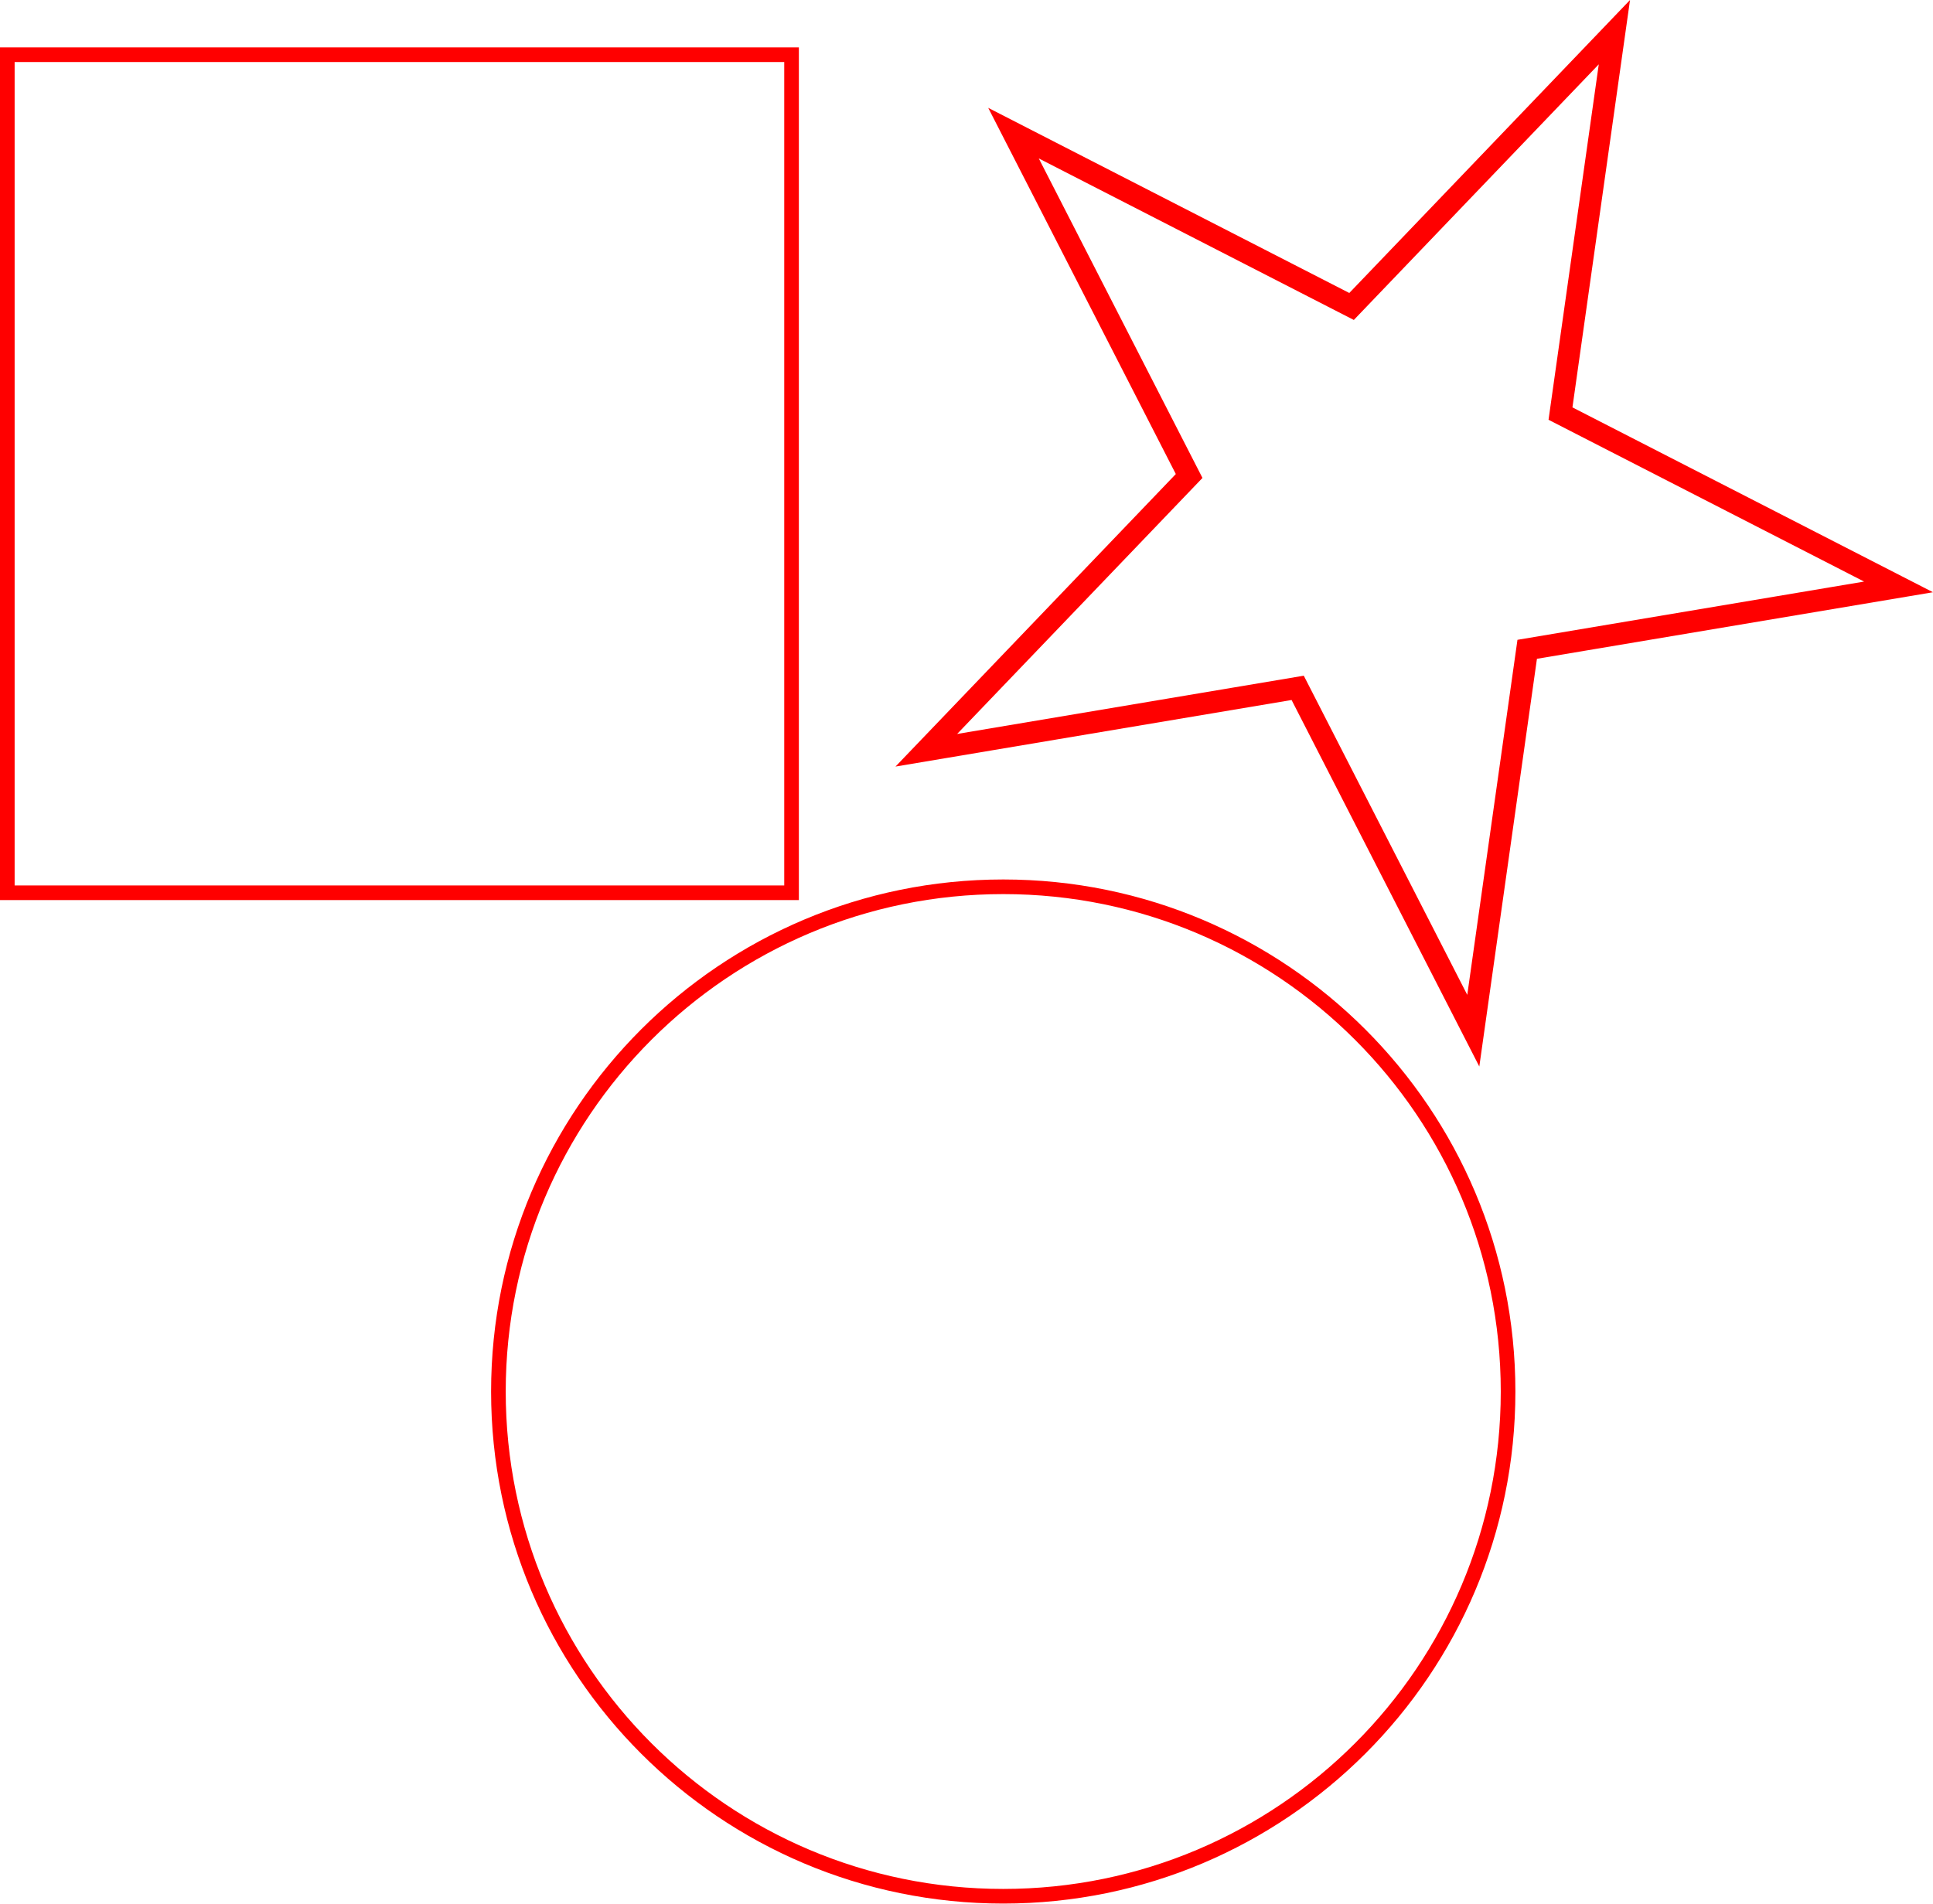
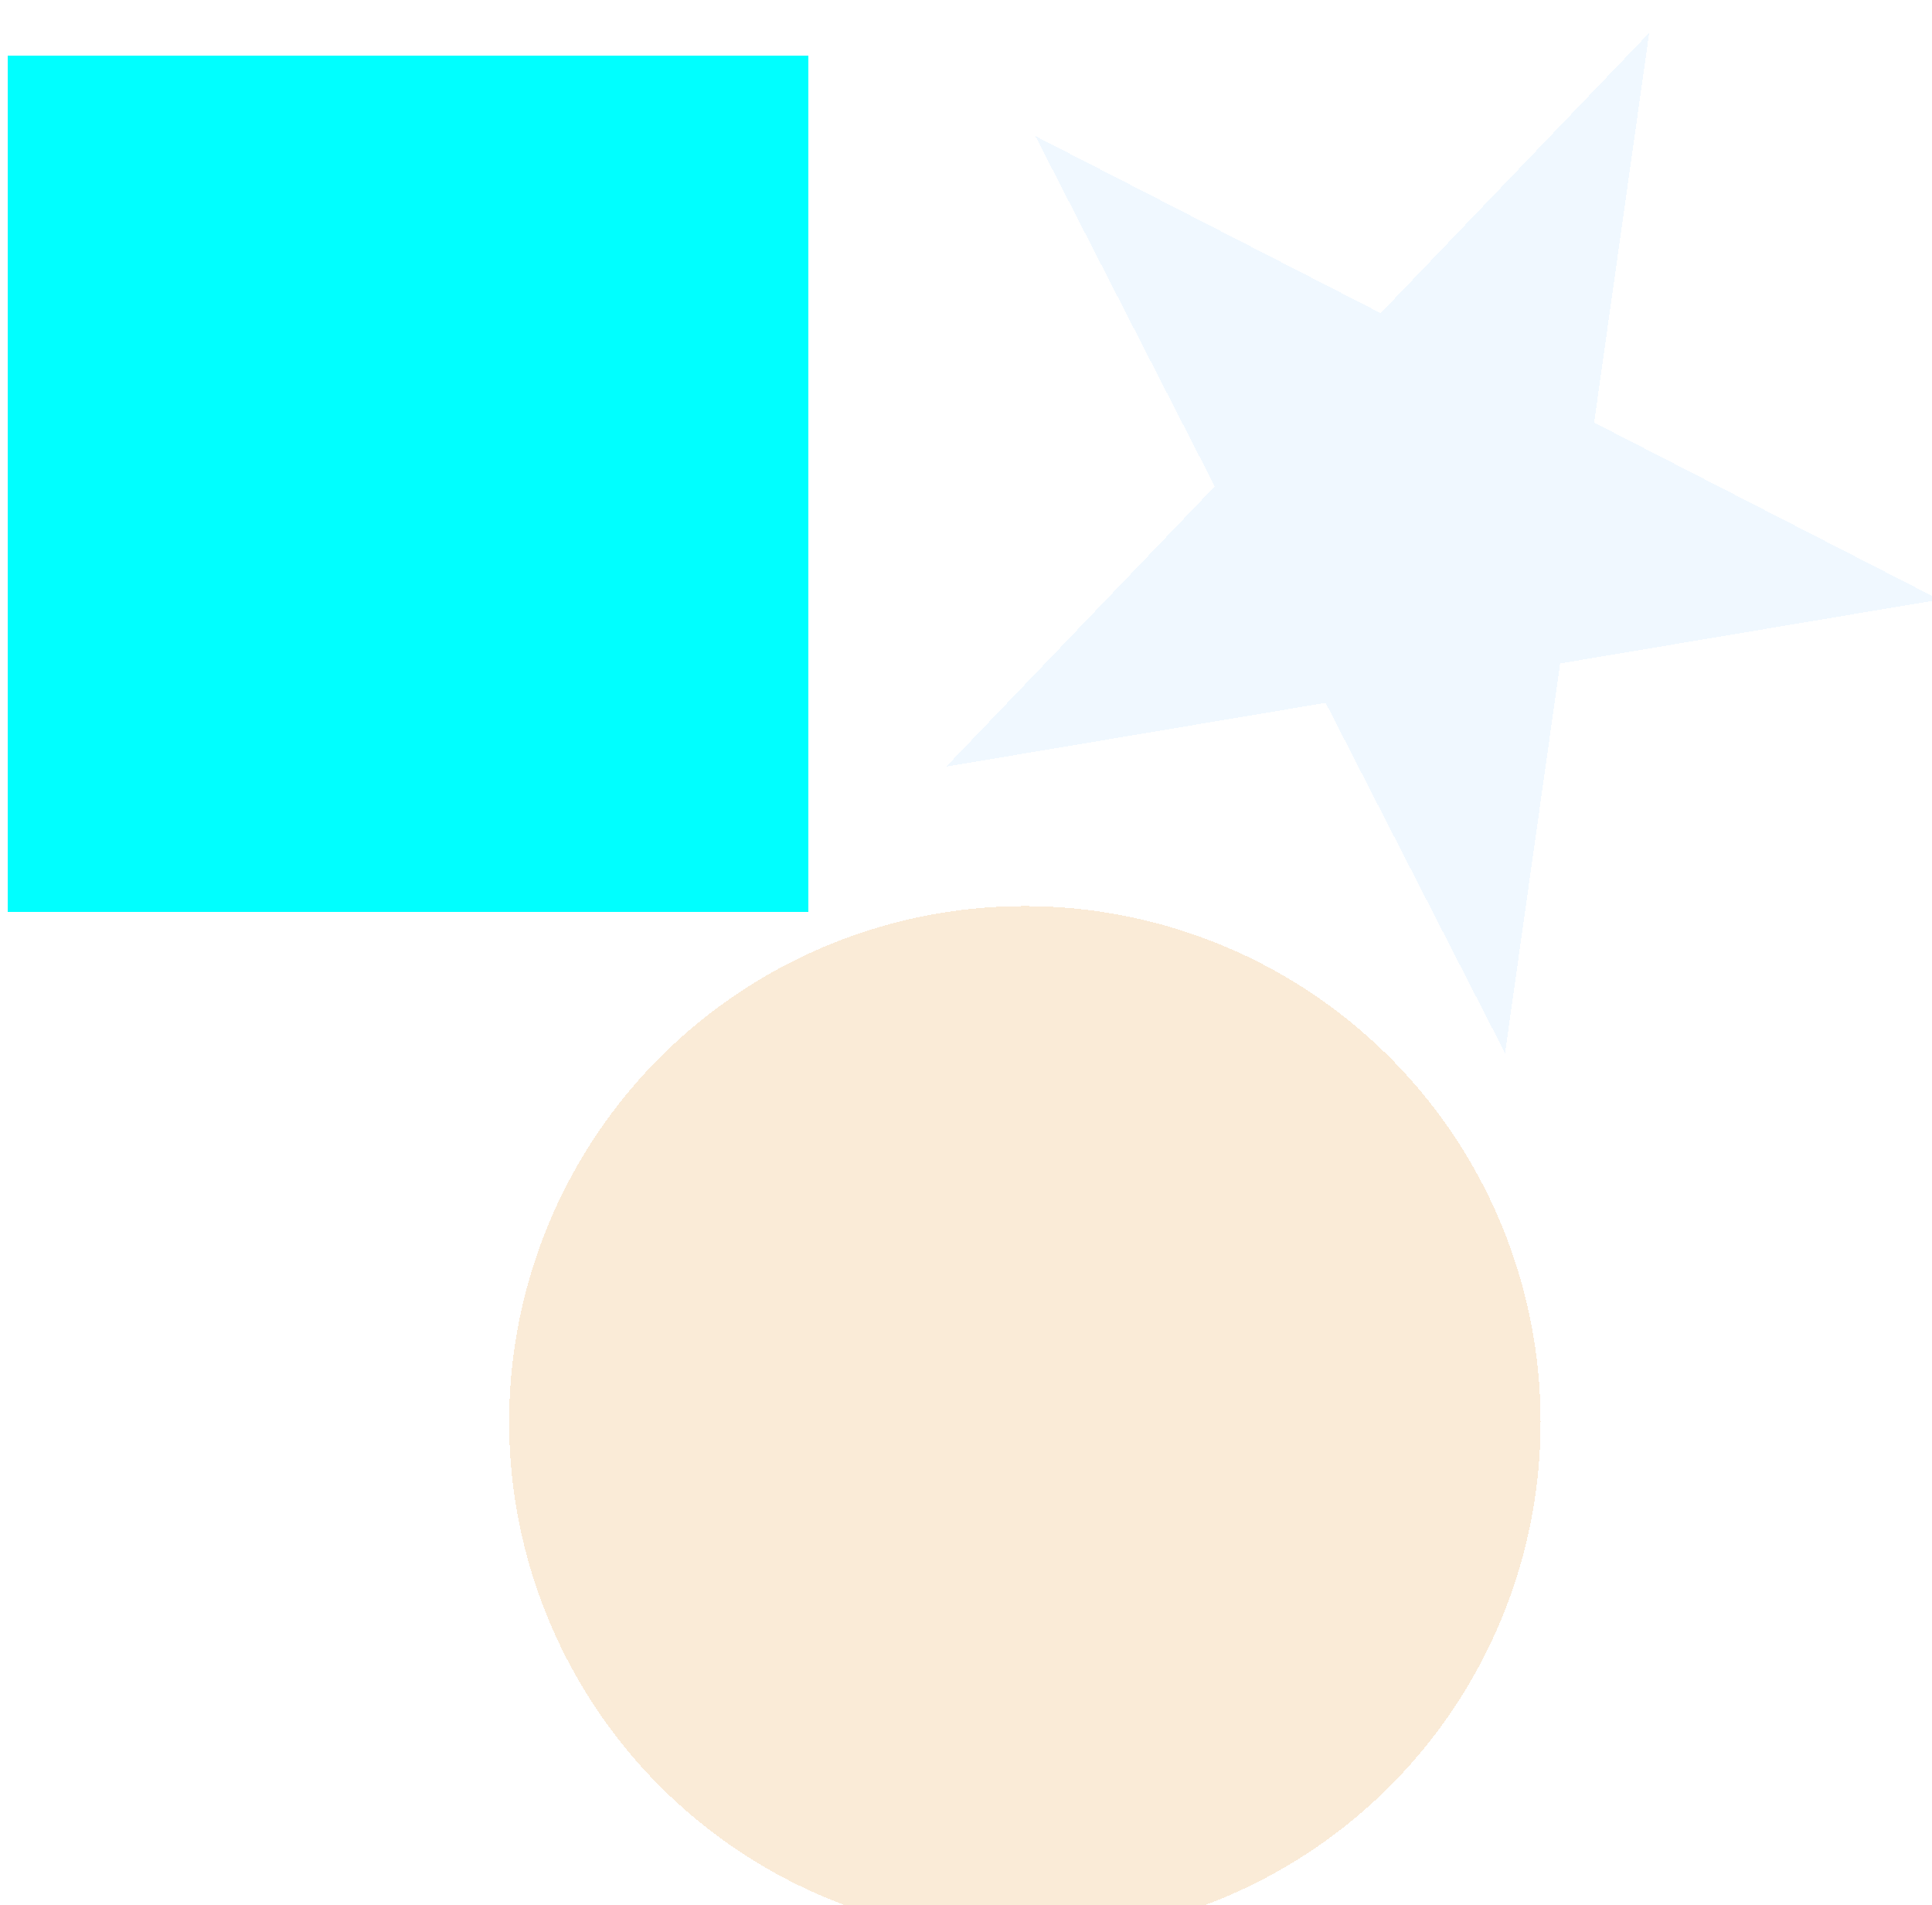
- <svg xmlns="http://www.w3.org/2000/svg" id="Layer_2" viewBox="0 0 264.26 260.289">
-   <defs>
-     <style>
-       .cls-1 {
-         stroke-width: 2px;
-       }
- 
-       .cls-1, .cls-2 {
-         fill: none;
-         stroke: red;
-         stroke-miterlimit: 10;
-       }
- 
-       .cls-2 {
-         stroke-width: 3px;
-       }
-     </style>
-   </defs>
-   <g id="Layer_1-2" data-name="Layer_1">
-     <circle class="cls-1" cx="137.153" cy="190.273" r="69.016" />
-     <polygon class="cls-2" points="201.413 140.935 177.406 94.055 126.635 102.589 162.567 65.086 138.556 18.206 184.772 41.906 220.704 4.398 213.334 56.552 259.55 80.252 208.783 88.785 201.413 140.935" />
-     <rect class="cls-1" x="1" y="7.482" width="107.214" height="114.593" />
+ <svg xmlns="http://www.w3.org/2000/svg" baseProfile="tiny" height="100%" shape-rendering="crispEdges" version="1.2" width="100%">
+   <defs />
+   <g>
+     <path d="M 201.413 140.935 L 177.406 94.055 L 126.635 102.589 L 162.567 65.086 L 138.556 18.206 L 184.772 41.906 L 220.704 4.398 L 213.334 56.552 L 259.55 80.252 L 208.783 88.785 L 201.413 140.935 L 201.413 140.935" fill="#F0F8FF" stroke="none" stroke-width="2" />
+     <path d="M 68.137 190.273 L 68.144 189.265 L 68.166 188.256 L 68.203 187.249 L 68.255 186.241 L 68.321 185.235 L 68.402 184.23 L 68.498 183.226 L 68.608 182.224 L 68.733 181.223 L 68.872 180.224 L 69.027 179.228 L 69.195 178.233 L 69.378 177.242 L 69.576 176.253 L 69.788 175.267 L 70.015 174.284 L 70.255 173.305 L 70.51 172.329 L 70.78 171.357 L 71.063 170.39 L 71.361 169.426 L 71.672 168.467 L 71.998 167.512 L 72.338 166.563 L 72.691 165.618 L 73.058 164.679 L 73.439 163.745 L 73.833 162.817 L 74.241 161.895 L 74.663 160.979 L 75.097 160.069 L 75.545 159.165 L 76.006 158.268 L 76.481 157.378 L 76.968 156.495 L 77.468 155.62 L 77.98 154.751 L 78.506 153.89 L 79.044 153.037 L 79.594 152.192 L 80.156 151.355 L 80.731 150.527 L 81.318 149.706 L 81.917 148.895 L 82.527 148.092 L 83.149 147.299 L 83.783 146.514 L 84.428 145.739 L 85.084 144.973 L 85.752 144.217 L 86.43 143.471 L 87.119 142.735 L 87.819 142.009 L 88.53 141.293 L 89.251 140.588 L 89.982 139.894 L 90.723 139.21 L 91.474 138.537 L 92.235 137.875 L 93.005 137.224 L 93.785 136.585 L 94.574 135.957 L 95.372 135.34 L 96.18 134.736 L 96.995 134.143 L 97.82 133.562 L 98.653 132.994 L 99.494 132.437 L 100.343 131.893 L 101.2 131.361 L 102.064 130.842 L 102.937 130.336 L 103.816 129.842 L 104.702 129.362 L 105.596 128.894 L 106.496 128.44 L 107.403 127.998 L 108.316 127.57 L 109.235 127.156 L 110.161 126.754 L 111.092 126.367 L 112.028 125.993 L 112.97 125.633 L 113.917 125.286 L 114.869 124.954 L 115.826 124.635 L 116.787 124.33 L 117.753 124.04 L 118.723 123.763 L 119.697 123.501 L 120.674 123.253 L 121.655 123.02 L 122.639 122.8 L 123.627 122.595 L 124.617 122.405 L 125.61 122.229 L 126.606 122.068 L 127.603 121.921 L 128.603 121.789 L 129.605 121.671 L 130.608 121.568 L 131.612 121.48 L 132.618 121.406 L 133.625 121.347 L 134.632 121.303 L 135.64 121.274 L 136.649 121.259 L 137.657 121.259 L 138.666 121.274 L 139.674 121.303 L 140.681 121.347 L 141.688 121.406 L 142.694 121.48 L 143.698 121.568 L 144.701 121.671 L 145.703 121.789 L 146.703 121.921 L 147.7 122.068 L 148.696 122.229 L 149.689 122.405 L 150.679 122.595 L 151.667 122.8 L 152.651 123.02 L 153.632 123.253 L 154.609 123.501 L 155.583 123.763 L 156.553 124.04 L 157.519 124.33 L 158.48 124.635 L 159.437 124.954 L 160.389 125.286 L 161.336 125.633 L 162.278 125.993 L 163.214 126.367 L 164.145 126.754 L 165.071 127.156 L 165.99 127.57 L 166.903 127.998 L 167.81 128.44 L 168.71 128.894 L 169.604 129.362 L 170.49 129.842 L 171.369 130.336 L 172.242 130.842 L 173.106 131.361 L 173.963 131.893 L 174.812 132.437 L 175.653 132.994 L 176.486 133.562 L 177.311 134.143 L 178.126 134.736 L 178.934 135.34 L 179.732 135.957 L 180.521 136.585 L 181.301 137.224 L 182.071 137.875 L 182.832 138.537 L 183.583 139.21 L 184.324 139.894 L 185.055 140.588 L 185.776 141.293 L 186.487 142.009 L 187.187 142.735 L 187.876 143.471 L 188.554 144.217 L 189.222 144.973 L 189.878 145.739 L 190.523 146.514 L 191.157 147.299 L 191.779 148.092 L 192.389 148.895 L 192.988 149.706 L 193.575 150.527 L 194.15 151.355 L 194.712 152.192 L 195.262 153.037 L 195.8 153.89 L 196.326 154.751 L 196.838 155.62 L 197.338 156.495 L 197.825 157.378 L 198.3 158.268 L 198.761 159.165 L 199.209 160.069 L 199.643 160.979 L 200.065 161.895 L 200.473 162.817 L 200.867 163.745 L 201.248 164.679 L 201.615 165.618 L 201.968 166.563 L 202.308 167.512 L 202.634 168.467 L 202.945 169.426 L 203.243 170.39 L 203.526 171.357 L 203.796 172.329 L 204.051 173.305 L 204.291 174.284 L 204.518 175.267 L 204.73 176.253 L 204.928 177.242 L 205.111 178.233 L 205.279 179.228 L 205.434 180.224 L 205.573 181.223 L 205.698 182.224 L 205.808 183.226 L 205.904 184.23 L 205.985 185.235 L 206.051 186.241 L 206.103 187.249 L 206.14 188.256 L 206.162 189.265 L 206.169 190.273 L 206.162 191.281 L 206.14 192.29 L 206.103 193.297 L 206.051 194.305 L 205.985 195.311 L 205.904 196.316 L 205.808 197.32 L 205.698 198.322 L 205.573 199.323 L 205.434 200.322 L 205.279 201.318 L 205.111 202.313 L 204.928 203.304 L 204.73 204.293 L 204.518 205.279 L 204.291 206.262 L 204.051 207.241 L 203.796 208.217 L 203.526 209.189 L 203.243 210.156 L 202.945 211.12 L 202.634 212.079 L 202.308 213.034 L 201.968 213.983 L 201.615 214.928 L 201.248 215.867 L 200.867 216.801 L 200.473 217.729 L 200.065 218.651 L 199.643 219.567 L 199.209 220.477 L 198.761 221.381 L 198.3 222.278 L 197.825 223.168 L 197.338 224.051 L 196.838 224.926 L 196.326 225.795 L 195.8 226.656 L 195.262 227.509 L 194.712 228.354 L 194.15 229.191 L 193.575 230.019 L 192.988 230.84 L 192.389 231.651 L 191.779 232.454 L 191.157 233.247 L 190.523 234.032 L 189.878 234.807 L 189.222 235.573 L 188.554 236.329 L 187.876 237.075 L 187.187 237.811 L 186.487 238.537 L 185.776 239.253 L 185.055 239.958 L 184.324 240.652 L 183.583 241.336 L 182.832 242.009 L 182.071 242.671 L 181.301 243.322 L 180.521 243.961 L 179.732 244.589 L 178.934 245.206 L 178.126 245.81 L 177.311 246.403 L 176.486 246.984 L 175.653 247.552 L 174.812 248.109 L 173.963 248.653 L 173.106 249.185 L 172.242 249.704 L 171.369 250.21 L 170.49 250.704 L 169.604 251.184 L 168.71 251.652 L 167.81 252.106 L 166.903 252.548 L 165.99 252.976 L 165.071 253.39 L 164.145 253.792 L 163.214 254.179 L 162.278 254.553 L 161.336 254.913 L 160.389 255.26 L 159.437 255.592 L 158.48 255.911 L 157.519 256.216 L 156.553 256.506 L 155.583 256.783 L 154.609 257.045 L 153.632 257.293 L 152.651 257.526 L 151.667 257.746 L 150.679 257.951 L 149.689 258.141 L 148.696 258.317 L 147.7 258.478 L 146.703 258.625 L 145.703 258.757 L 144.701 258.875 L 143.698 258.978 L 142.694 259.066 L 141.688 259.14 L 140.681 259.199 L 139.674 259.243 L 138.666 259.272 L 137.657 259.287 L 136.649 259.287 L 135.64 259.272 L 134.632 259.243 L 133.625 259.199 L 132.618 259.14 L 131.612 259.066 L 130.608 258.978 L 129.605 258.875 L 128.603 258.757 L 127.603 258.625 L 126.606 258.478 L 125.61 258.317 L 124.617 258.141 L 123.627 257.951 L 122.639 257.746 L 121.655 257.526 L 120.674 257.293 L 119.697 257.045 L 118.723 256.783 L 117.753 256.506 L 116.787 256.216 L 115.826 255.911 L 114.869 255.592 L 113.917 255.26 L 112.97 254.913 L 112.028 254.553 L 111.092 254.179 L 110.161 253.792 L 109.235 253.39 L 108.316 252.976 L 107.403 252.548 L 106.496 252.106 L 105.596 251.652 L 104.702 251.184 L 103.816 250.704 L 102.937 250.21 L 102.064 249.704 L 101.2 249.185 L 100.343 248.653 L 99.494 248.109 L 98.653 247.552 L 97.82 246.984 L 96.995 246.403 L 96.18 245.81 L 95.372 245.206 L 94.574 244.589 L 93.785 243.961 L 93.005 243.322 L 92.235 242.671 L 91.474 242.009 L 90.723 241.336 L 89.982 240.652 L 89.251 239.958 L 88.53 239.253 L 87.819 238.537 L 87.119 237.811 L 86.43 237.075 L 85.752 236.329 L 85.084 235.573 L 84.428 234.807 L 83.783 234.032 L 83.149 233.247 L 82.527 232.454 L 81.917 231.651 L 81.318 230.84 L 80.731 230.019 L 80.156 229.191 L 79.594 228.354 L 79.044 227.509 L 78.506 226.656 L 77.98 225.795 L 77.468 224.926 L 76.968 224.051 L 76.481 223.168 L 76.006 222.278 L 75.545 221.381 L 75.097 220.477 L 74.663 219.567 L 74.241 218.651 L 73.833 217.729 L 73.439 216.801 L 73.058 215.867 L 72.691 214.928 L 72.338 213.983 L 71.998 213.034 L 71.672 212.079 L 71.361 211.12 L 71.063 210.156 L 70.78 209.189 L 70.51 208.217 L 70.255 207.241 L 70.015 206.262 L 69.788 205.279 L 69.576 204.293 L 69.378 203.304 L 69.195 202.313 L 69.027 201.318 L 68.872 200.322 L 68.733 199.323 L 68.608 198.322 L 68.498 197.32 L 68.402 196.316 L 68.321 195.311 L 68.255 194.305 L 68.203 193.297 L 68.166 192.29 L 68.144 191.281 L 68.137 190.273 L 68.137 190.273" fill="#FAEBD7" stroke="none" stroke-width="2" />
+     <path d="M 1.0 7.482 L 108.214 7.482 L 108.214 122.075 L 1.0 122.075 L 1.0 7.482" fill="#00FFFF" stroke="none" stroke-width="2" />
  </g>
</svg>
